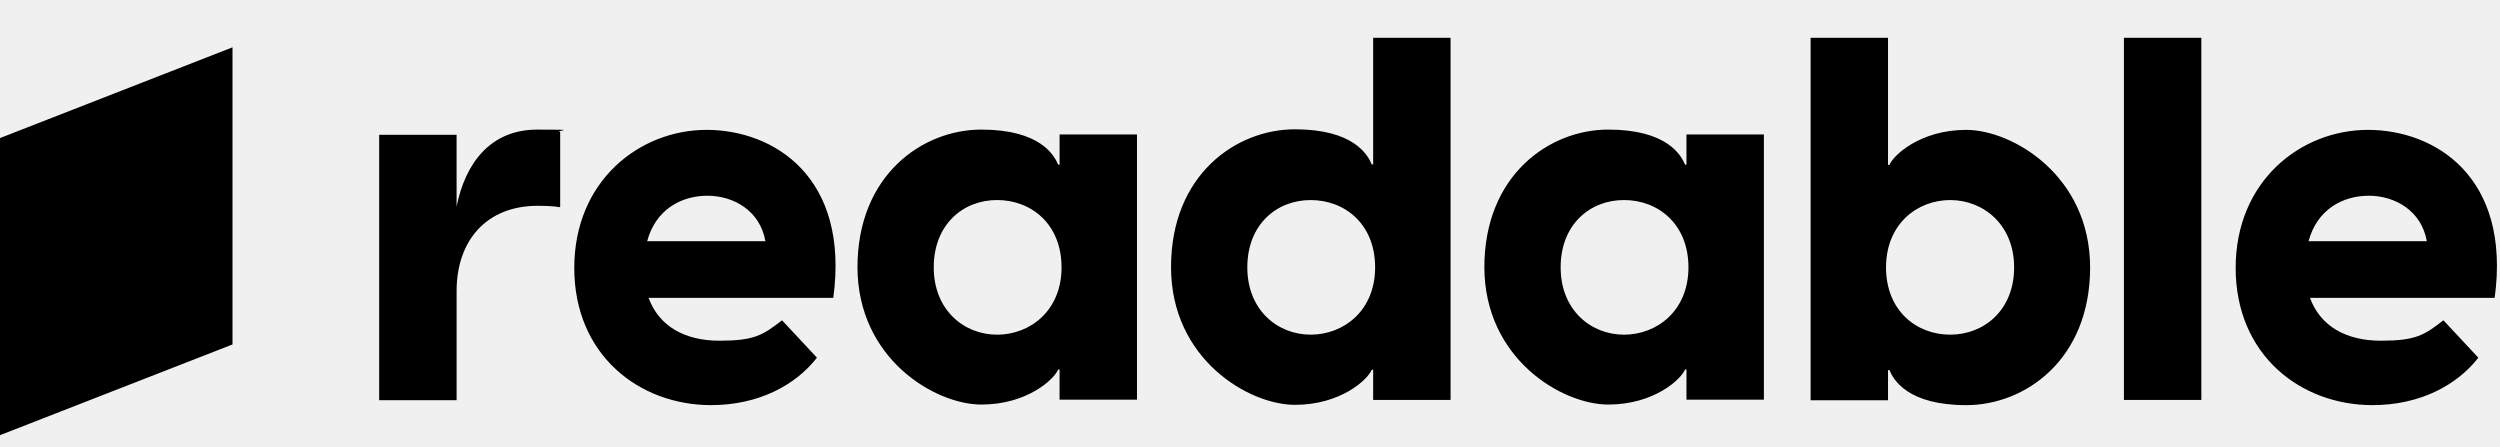
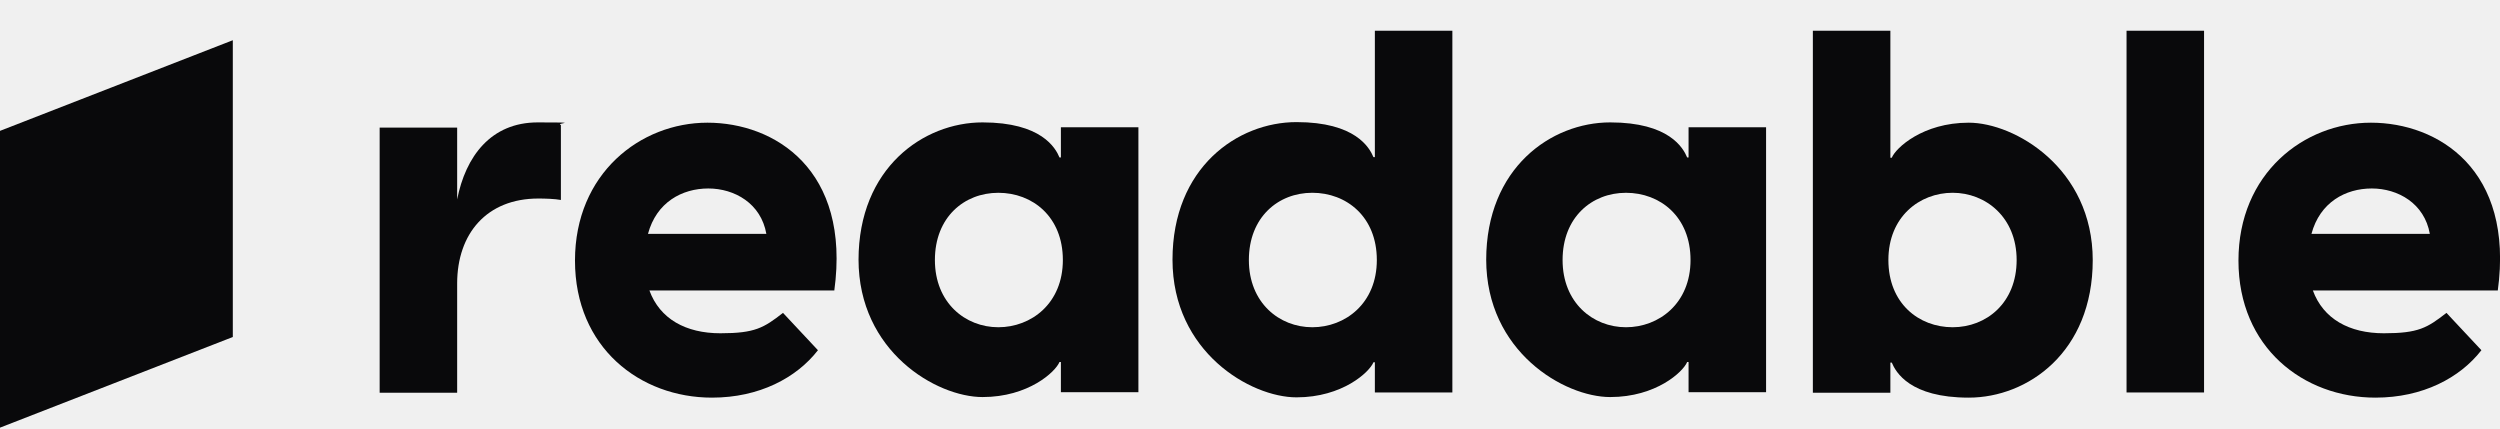
- <svg xmlns="http://www.w3.org/2000/svg" fill="currentColor" viewBox="0 0 140 25">
-   <path d="M31.37 7.402v4.204c-.33-.065-.898-.081-1.26-.081-2.885 0-4.54 1.965-4.54 4.768v6.12h-4.336V7.548h4.335v4.026c.473-2.4 1.876-4.316 4.509-4.316 2.633 0 .93.032 1.293.145Zm15.292 9.278H36.321c.583 1.594 2.033 2.4 3.972 2.4 1.94 0 2.428-.307 3.5-1.144l1.955 2.094c-1.198 1.546-3.28 2.657-5.927 2.657-4.02 0-7.662-2.802-7.662-7.683 0-4.88 3.657-7.731 7.41-7.731 3.751 0 8.023 2.625 7.093 9.422v-.016Zm-10.42-3.174h6.62c-.299-1.707-1.78-2.545-3.247-2.545-1.465 0-2.9.773-3.373 2.545Zm11.776 1.466c0-5.17 3.641-7.715 6.936-7.715 3.294 0 4.083 1.433 4.303 1.965h.08V7.53h4.334v14.851h-4.335v-1.69h-.079c-.22.547-1.734 1.964-4.303 1.964-2.57 0-6.936-2.545-6.936-7.715v.032Zm11.428 0c0-2.432-1.702-3.77-3.61-3.77-1.907 0-3.546 1.37-3.546 3.77s1.702 3.77 3.547 3.77c1.844 0 3.61-1.338 3.61-3.77ZM81.232 2.118v20.28h-4.335v-1.692h-.08c-.22.548-1.733 1.965-4.303 1.965s-6.936-2.544-6.936-7.715c0-5.17 3.642-7.715 6.936-7.715 3.295 0 4.083 1.433 4.304 1.965h.079V2.118h4.335Zm-4.225 12.854c0-2.432-1.703-3.769-3.61-3.769-1.907 0-3.547 1.37-3.547 3.77s1.703 3.768 3.547 3.768 3.61-1.337 3.61-3.769Zm6.117 0c0-5.17 3.642-7.715 6.936-7.715 3.295 0 4.083 1.433 4.304 1.965h.078V7.53h4.336v14.851h-4.336v-1.69h-.078c-.221.547-1.734 1.964-4.304 1.964-2.57 0-6.936-2.545-6.936-7.715v.032Zm11.429 0c0-2.432-1.703-3.77-3.61-3.77-1.907 0-3.547 1.37-3.547 3.77s1.703 3.77 3.547 3.77 3.61-1.338 3.61-3.77Zm22.494 0c0 5.17-3.641 7.716-6.936 7.716s-4.083-1.434-4.304-1.966h-.078v1.692h-4.335V2.118h4.335v7.12h.078c.221-.548 1.734-1.965 4.304-1.965 2.57 0 6.936 2.545 6.936 7.715v-.016Zm-4.256 0c0-2.4-1.734-3.769-3.579-3.769-1.844 0-3.594 1.337-3.594 3.77 0 2.431 1.703 3.768 3.594 3.768 1.892 0 3.579-1.369 3.579-3.769Zm6.148-12.854h4.336v20.28h-4.336V2.118ZM139.7 16.68h-10.341c.583 1.594 2.033 2.4 3.972 2.4s2.428-.307 3.5-1.144l1.955 2.094c-1.198 1.546-3.279 2.657-5.927 2.657-4.02 0-7.662-2.802-7.662-7.683 0-4.88 3.657-7.731 7.409-7.731s8.024 2.625 7.094 9.422v-.016Zm-10.42-3.174h6.621c-.3-1.707-1.781-2.545-3.247-2.545s-2.901.773-3.374 2.545ZM13.02 2.65v16.64L-.062 24.394V7.756L13.02 2.65Z" />
+ <svg xmlns="http://www.w3.org/2000/svg" width="146" height="25" viewBox="0 0 146 25" fill="none">
+   <g clip-path="url(#clip0_2253_36026)">
+     <path d="M32.756 7.299V11.678C32.41 11.611 31.817 11.594 31.439 11.594C28.427 11.594 26.698 13.641 26.698 16.561V22.936H22.172V7.45H26.698V11.645C27.192 9.145 28.657 7.148 31.406 7.148C34.155 7.148 32.377 7.182 32.756 7.299Z" fill="#09090B" />
+     <path d="M48.722 16.963H37.925C38.534 18.624 40.048 19.463 42.072 19.463C44.097 19.463 44.607 19.144 45.727 18.272L47.768 20.453C46.517 22.064 44.344 23.222 41.579 23.222C37.381 23.222 33.579 20.302 33.579 15.218C33.579 10.134 37.398 7.165 41.315 7.165C45.233 7.165 49.693 9.899 48.722 16.98V16.963ZM37.842 13.658H44.755C44.443 11.879 42.895 11.007 41.365 11.007C39.834 11.007 38.336 11.812 37.842 13.658Z" fill="#09090B" />
+     <path d="M50.138 15.185C50.138 9.799 53.94 7.148 57.38 7.148C60.82 7.148 61.643 8.641 61.874 9.195H61.956V7.433H66.483V22.903H61.956V21.141H61.874C61.643 21.712 60.063 23.188 57.38 23.188C54.697 23.188 50.138 20.537 50.138 15.151V15.185ZM62.071 15.185C62.071 12.651 60.294 11.259 58.302 11.259C56.31 11.259 54.598 12.685 54.598 15.185C54.598 17.685 56.376 19.111 58.302 19.111C60.228 19.111 62.071 17.718 62.071 15.185Z" fill="#09090B" />
+     <path d="M84.818 1.795V22.92H80.292V21.158H80.21C79.979 21.728 78.399 23.205 75.716 23.205C73.033 23.205 68.474 20.554 68.474 15.168C68.474 9.782 72.276 7.131 75.716 7.131C79.156 7.131 79.979 8.624 80.21 9.178H80.292V1.795H84.818ZM80.407 15.185C80.407 12.651 78.629 11.258 76.638 11.258C74.646 11.258 72.934 12.685 72.934 15.185C72.934 17.685 74.712 19.111 76.638 19.111C78.564 19.111 80.407 17.718 80.407 15.185Z" fill="#09090B" />
+     <path d="M86.794 15.185C86.794 9.799 90.596 7.148 94.036 7.148C97.477 7.148 98.299 8.641 98.53 9.195H98.612V7.433H103.139V22.903H98.612V21.141H98.53C98.299 21.712 96.719 23.188 94.036 23.188C91.353 23.188 86.794 20.537 86.794 15.151V15.185ZM98.727 15.185C98.727 12.651 96.95 11.259 94.958 11.259C92.966 11.259 91.255 12.685 91.255 15.185C91.255 17.685 93.032 19.111 94.958 19.111C96.884 19.111 98.727 17.718 98.727 15.185Z" fill="#09090B" />
+     <path d="M122.216 15.185C122.216 20.571 118.414 23.222 114.973 23.222C111.533 23.222 110.71 21.728 110.48 21.175H110.398V22.936H105.871V1.795H110.398V9.212H110.48C110.71 8.641 112.29 7.165 114.973 7.165C117.656 7.165 122.216 9.816 122.216 15.201V15.185ZM117.772 15.185C117.772 12.685 115.961 11.258 114.035 11.258C112.109 11.258 110.282 12.651 110.282 15.185C110.282 17.718 112.06 19.111 114.035 19.111C116.01 19.111 117.772 17.685 117.772 15.185Z" fill="#09090B" />
+     <path d="M124.19 1.795H128.717V22.92H124.19V1.795Z" fill="#09090B" />
+     <path d="M145.869 16.963H135.071C135.68 18.624 137.194 19.463 139.219 19.463C141.244 19.463 141.754 19.144 142.873 18.272L144.914 20.453C143.663 22.064 141.49 23.222 138.725 23.222C134.528 23.222 130.726 20.302 130.726 15.218C130.726 10.134 134.544 7.165 138.462 7.165C142.379 7.165 146.84 9.899 145.869 16.98V16.963ZM134.989 13.658H141.902C141.589 11.879 140.042 11.007 138.511 11.007C136.98 11.007 135.483 11.812 134.989 13.658Z" fill="#09090B" />
+     <path d="M13.596 2.349V19.681L-0.065 25V7.668L13.596 2.349Z" fill="#09090B" />
+   </g>
+   <defs>
+     <clipPath id="clip0_2253_36026">
+       <rect width="146" height="25" fill="white" />
+     </clipPath>
+   </defs>
</svg>
